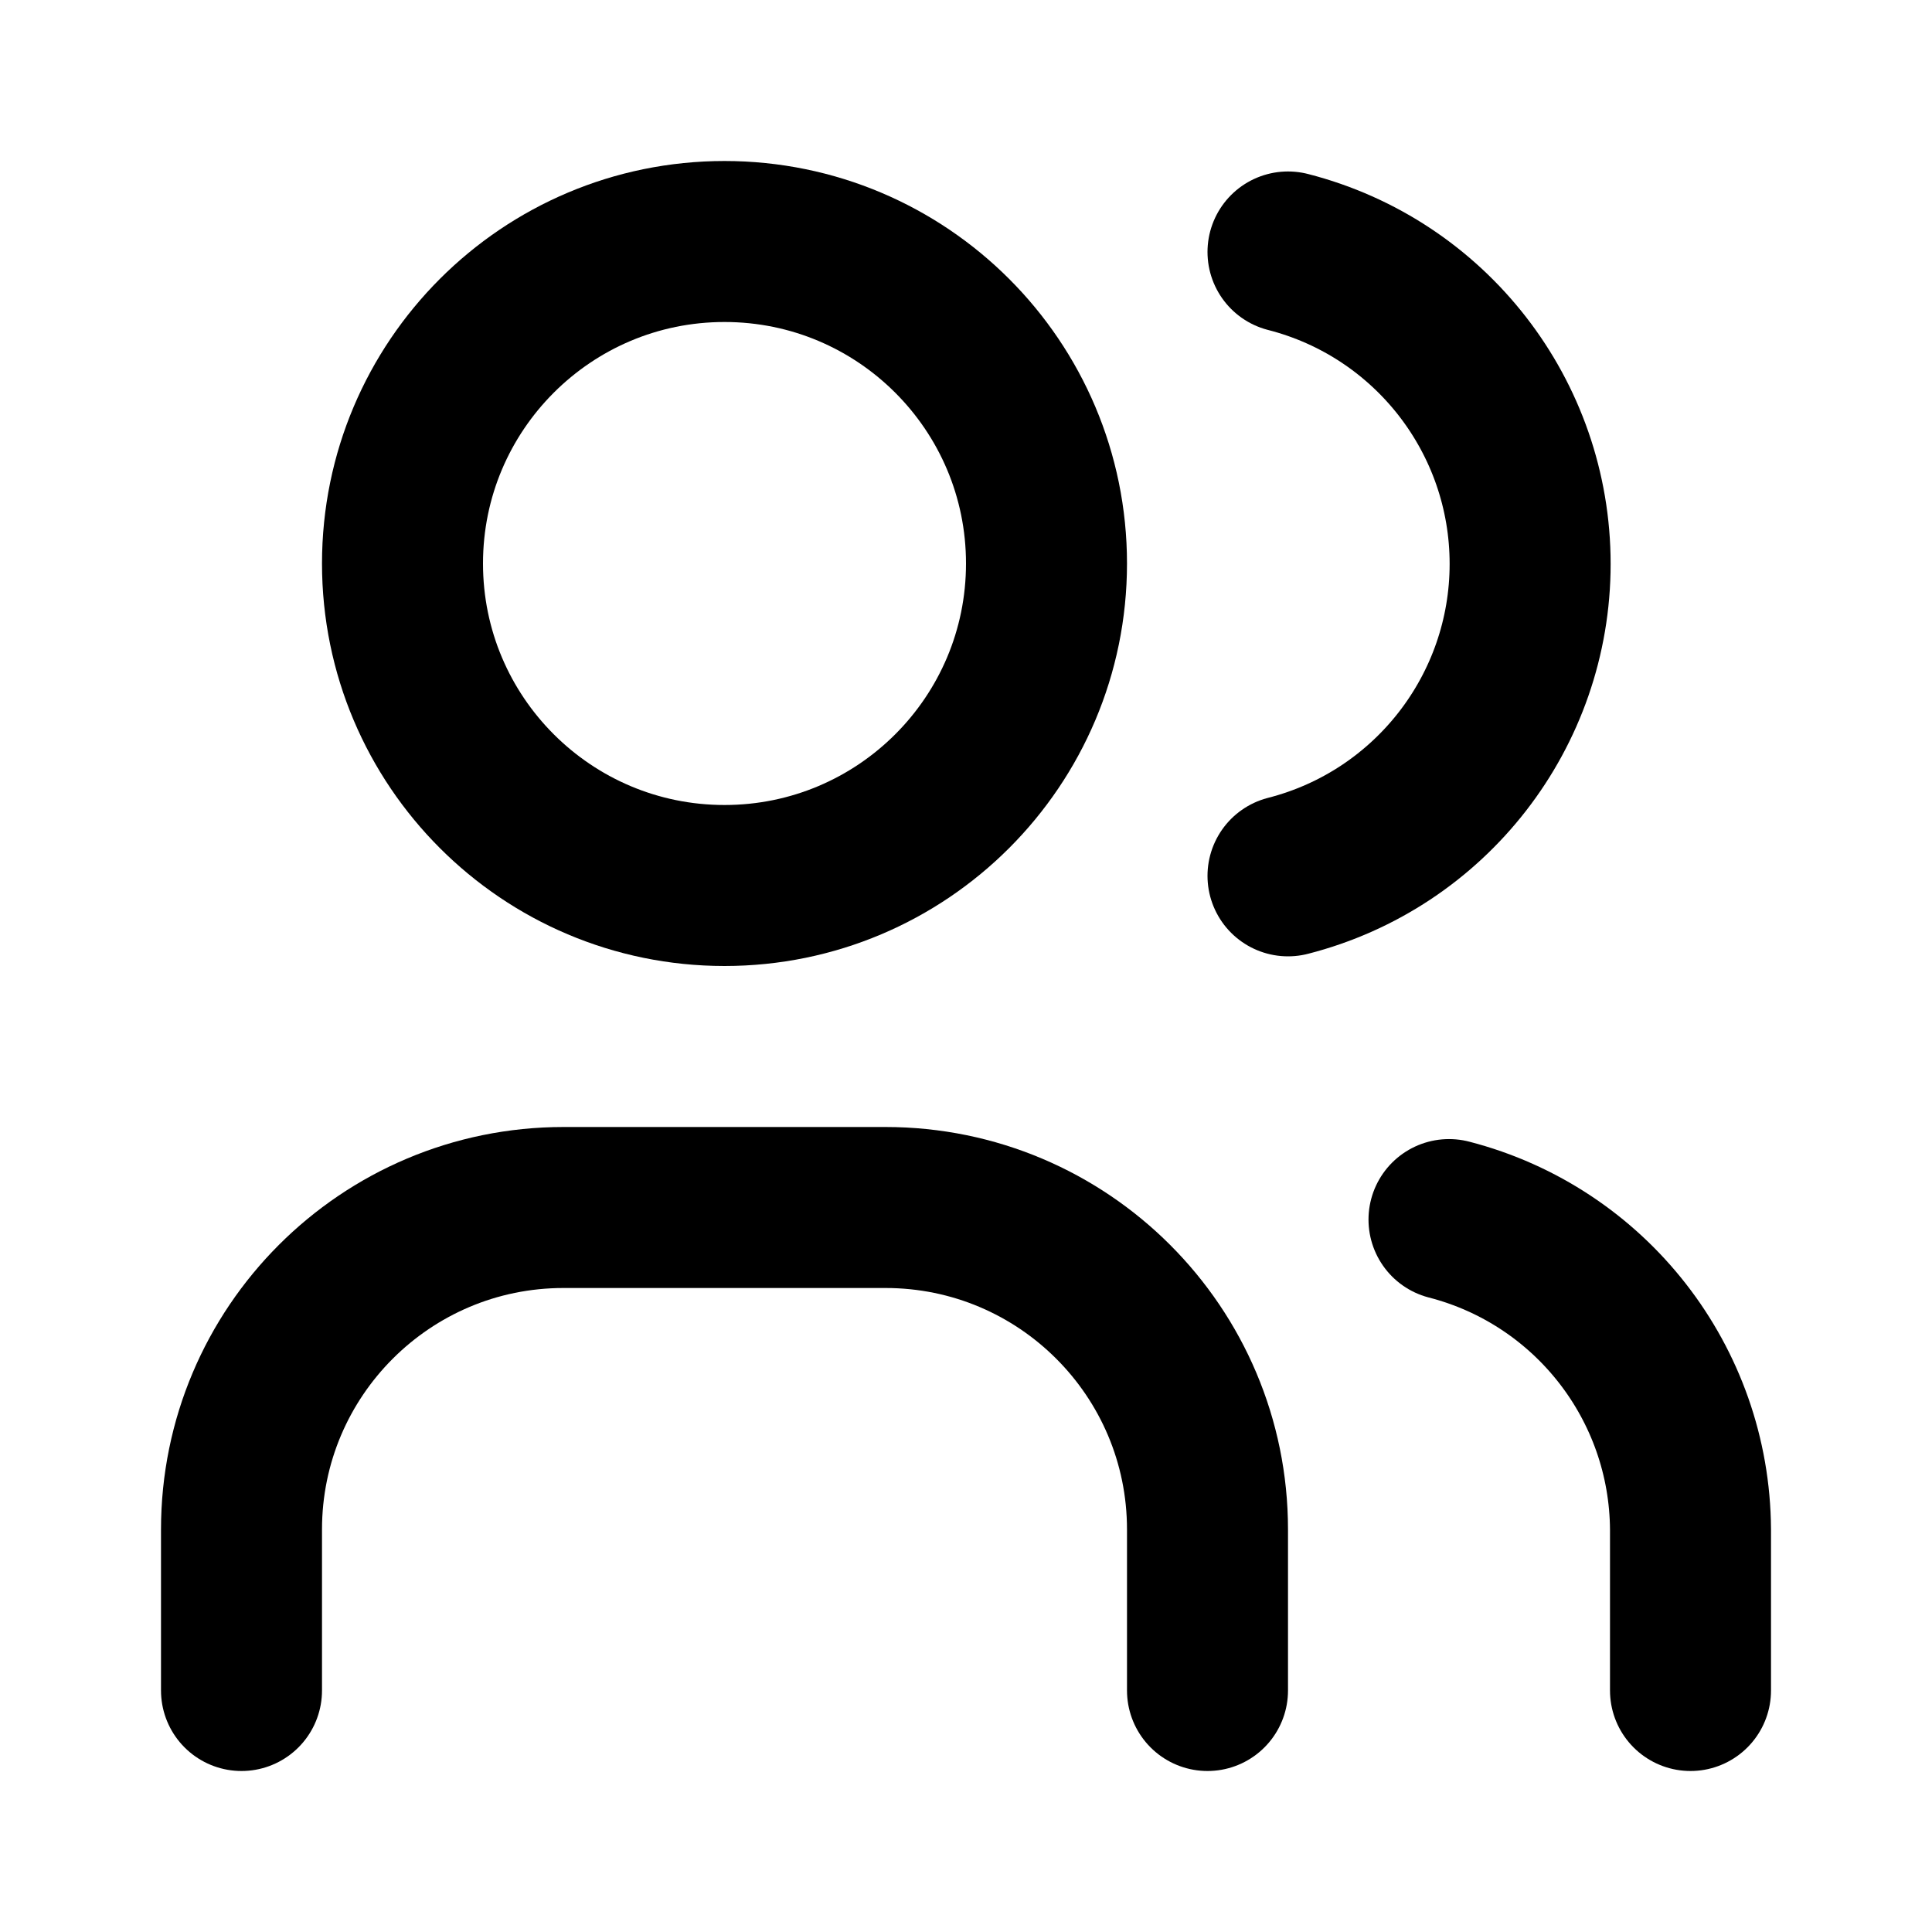
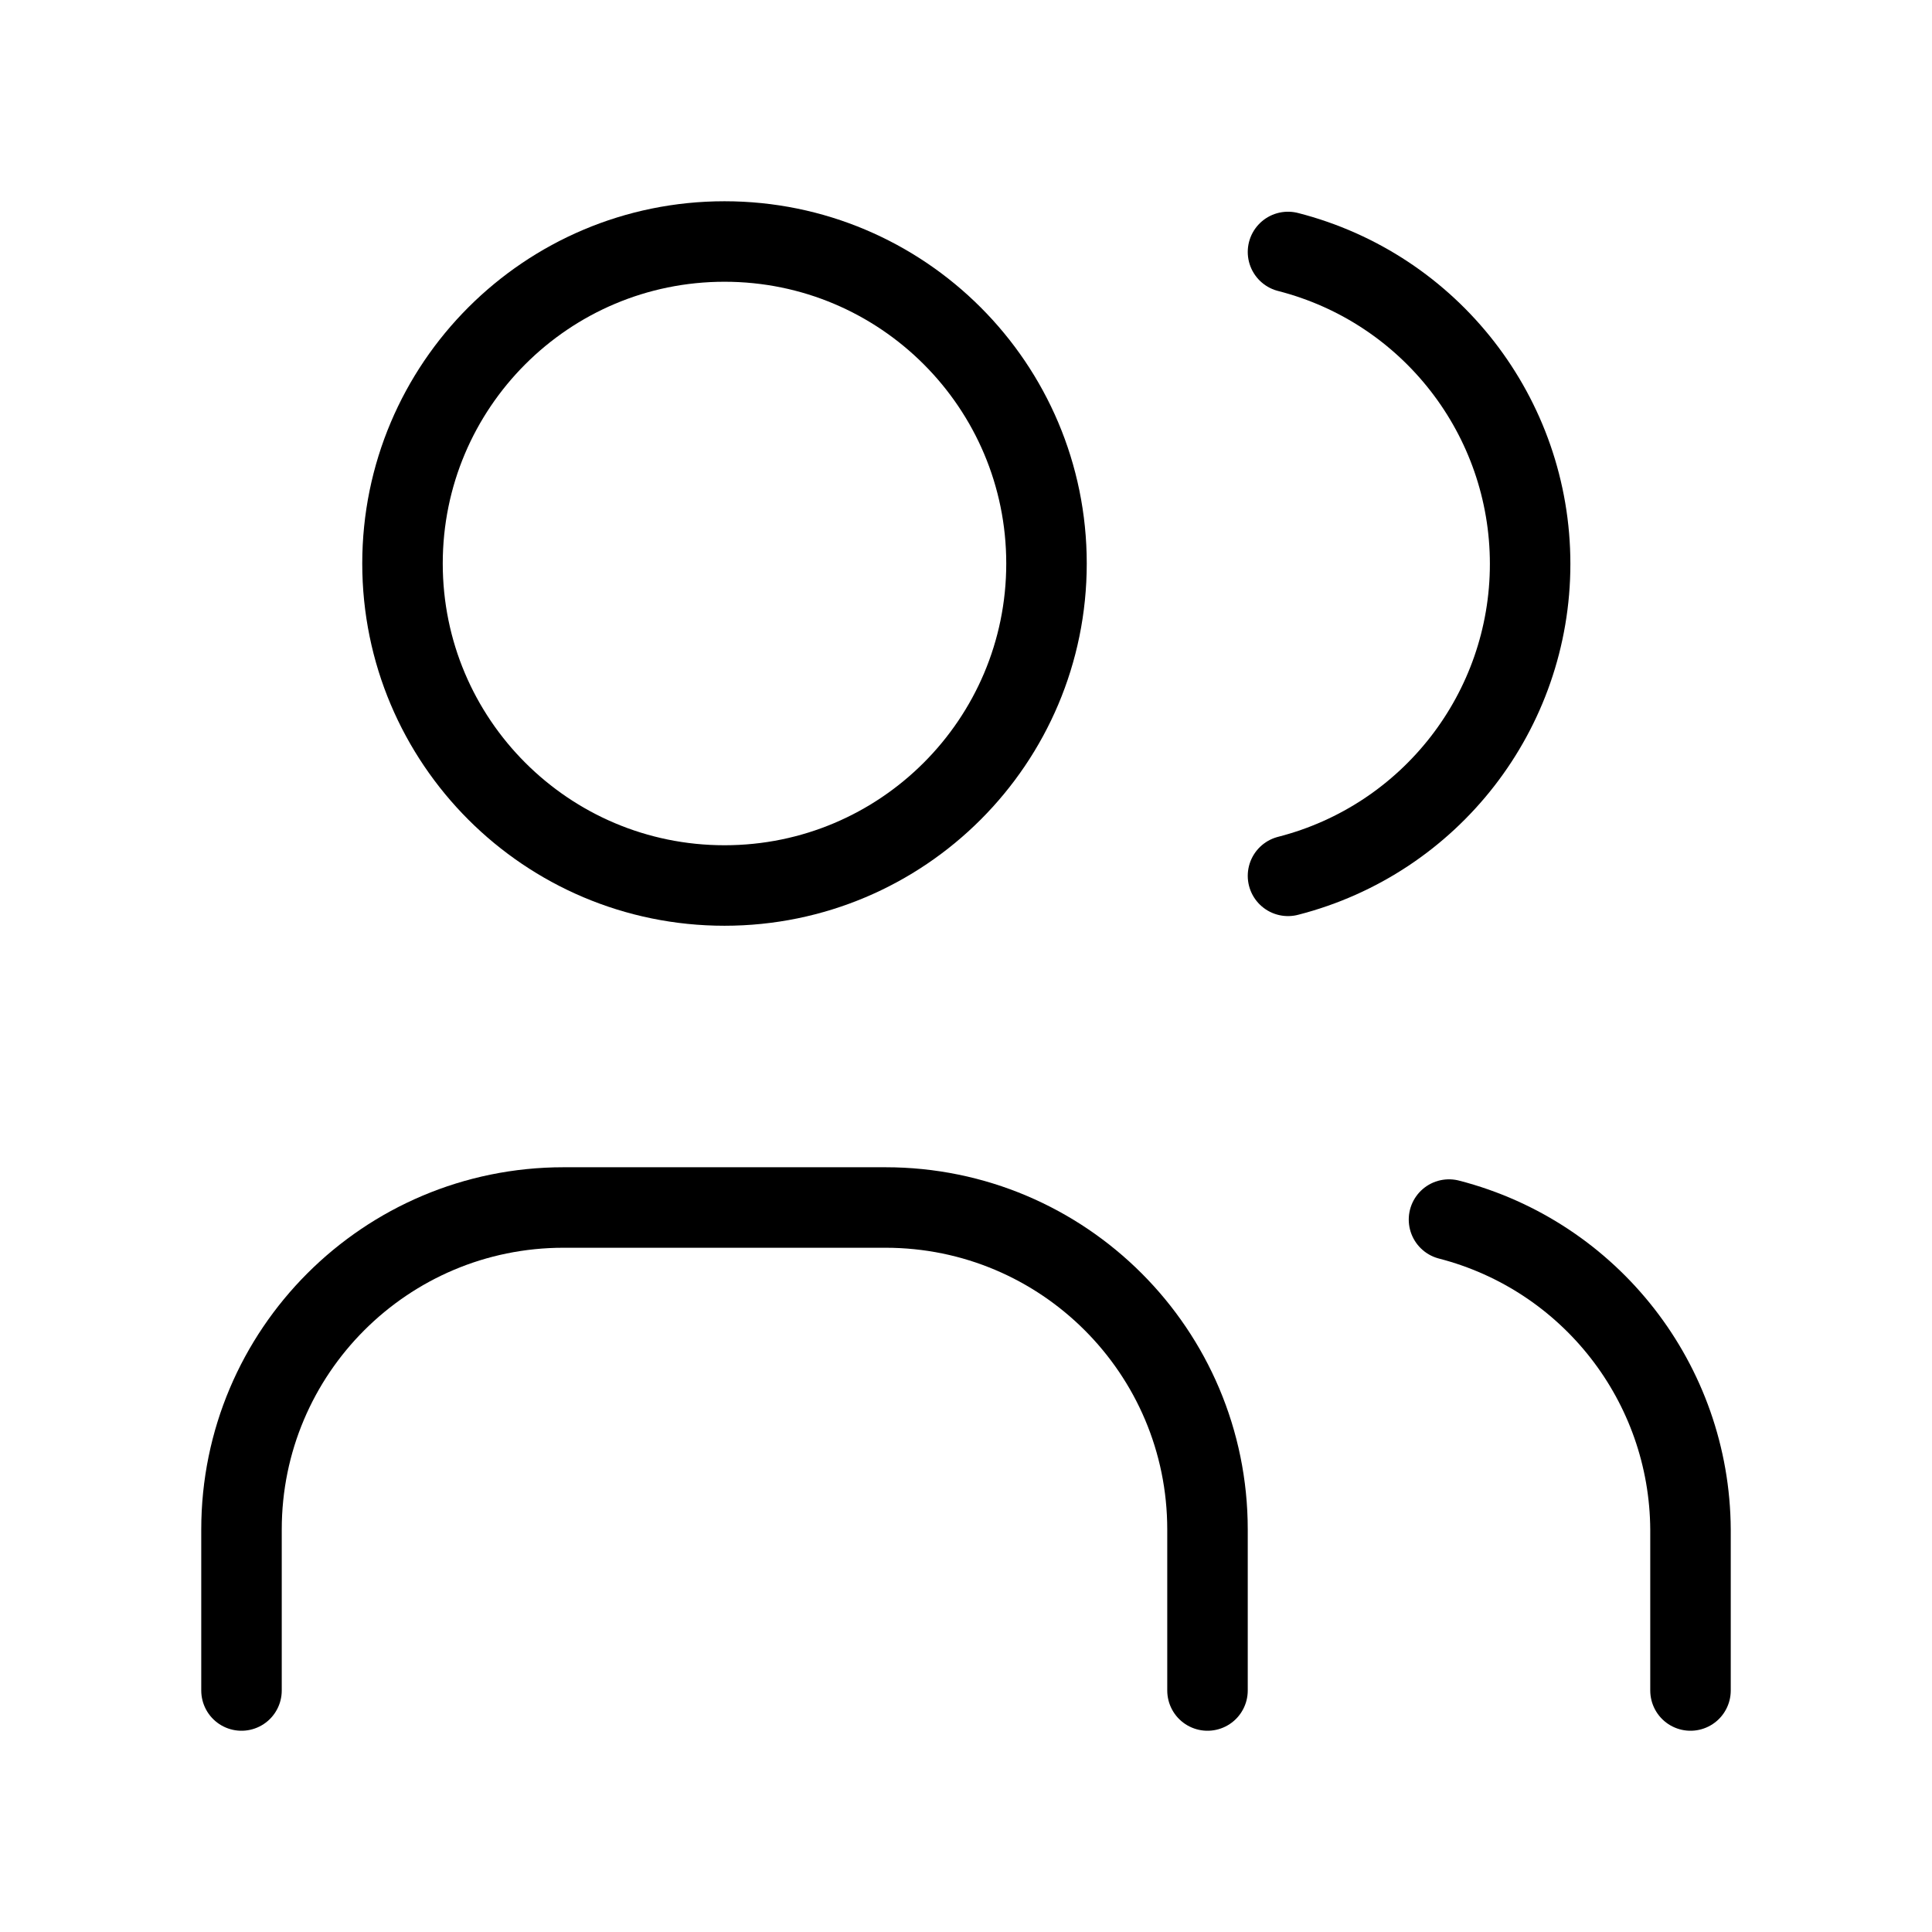
- <svg xmlns="http://www.w3.org/2000/svg" class="icon icon-tabler icon-tabler-users" viewBox="0 0 24 24" stroke-width="2" stroke="currentColor" fill="none" stroke-linecap="round" stroke-linejoin="round">
+ <svg xmlns="http://www.w3.org/2000/svg" class="icon icon-tabler icon-tabler-users" viewBox="0 0 24 24" stroke-width="1" stroke="currentColor" fill="none" stroke-linecap="round" stroke-linejoin="round">
  <path stroke="none" d="M0 0h24v24H0z" fill="none" />
  <path d="M9 7m-4 0a4 4 0 1 0 8 0a4 4 0 1 0 -8 0" />
  <path d="M3 21v-2a4 4 0 0 1 4 -4h4a4 4 0 0 1 4 4v2" />
  <path d="M16 3.13a4 4 0 0 1 0 7.75" />
  <path d="M21 21v-2a4 4 0 0 0 -3 -3.85" />
</svg>
